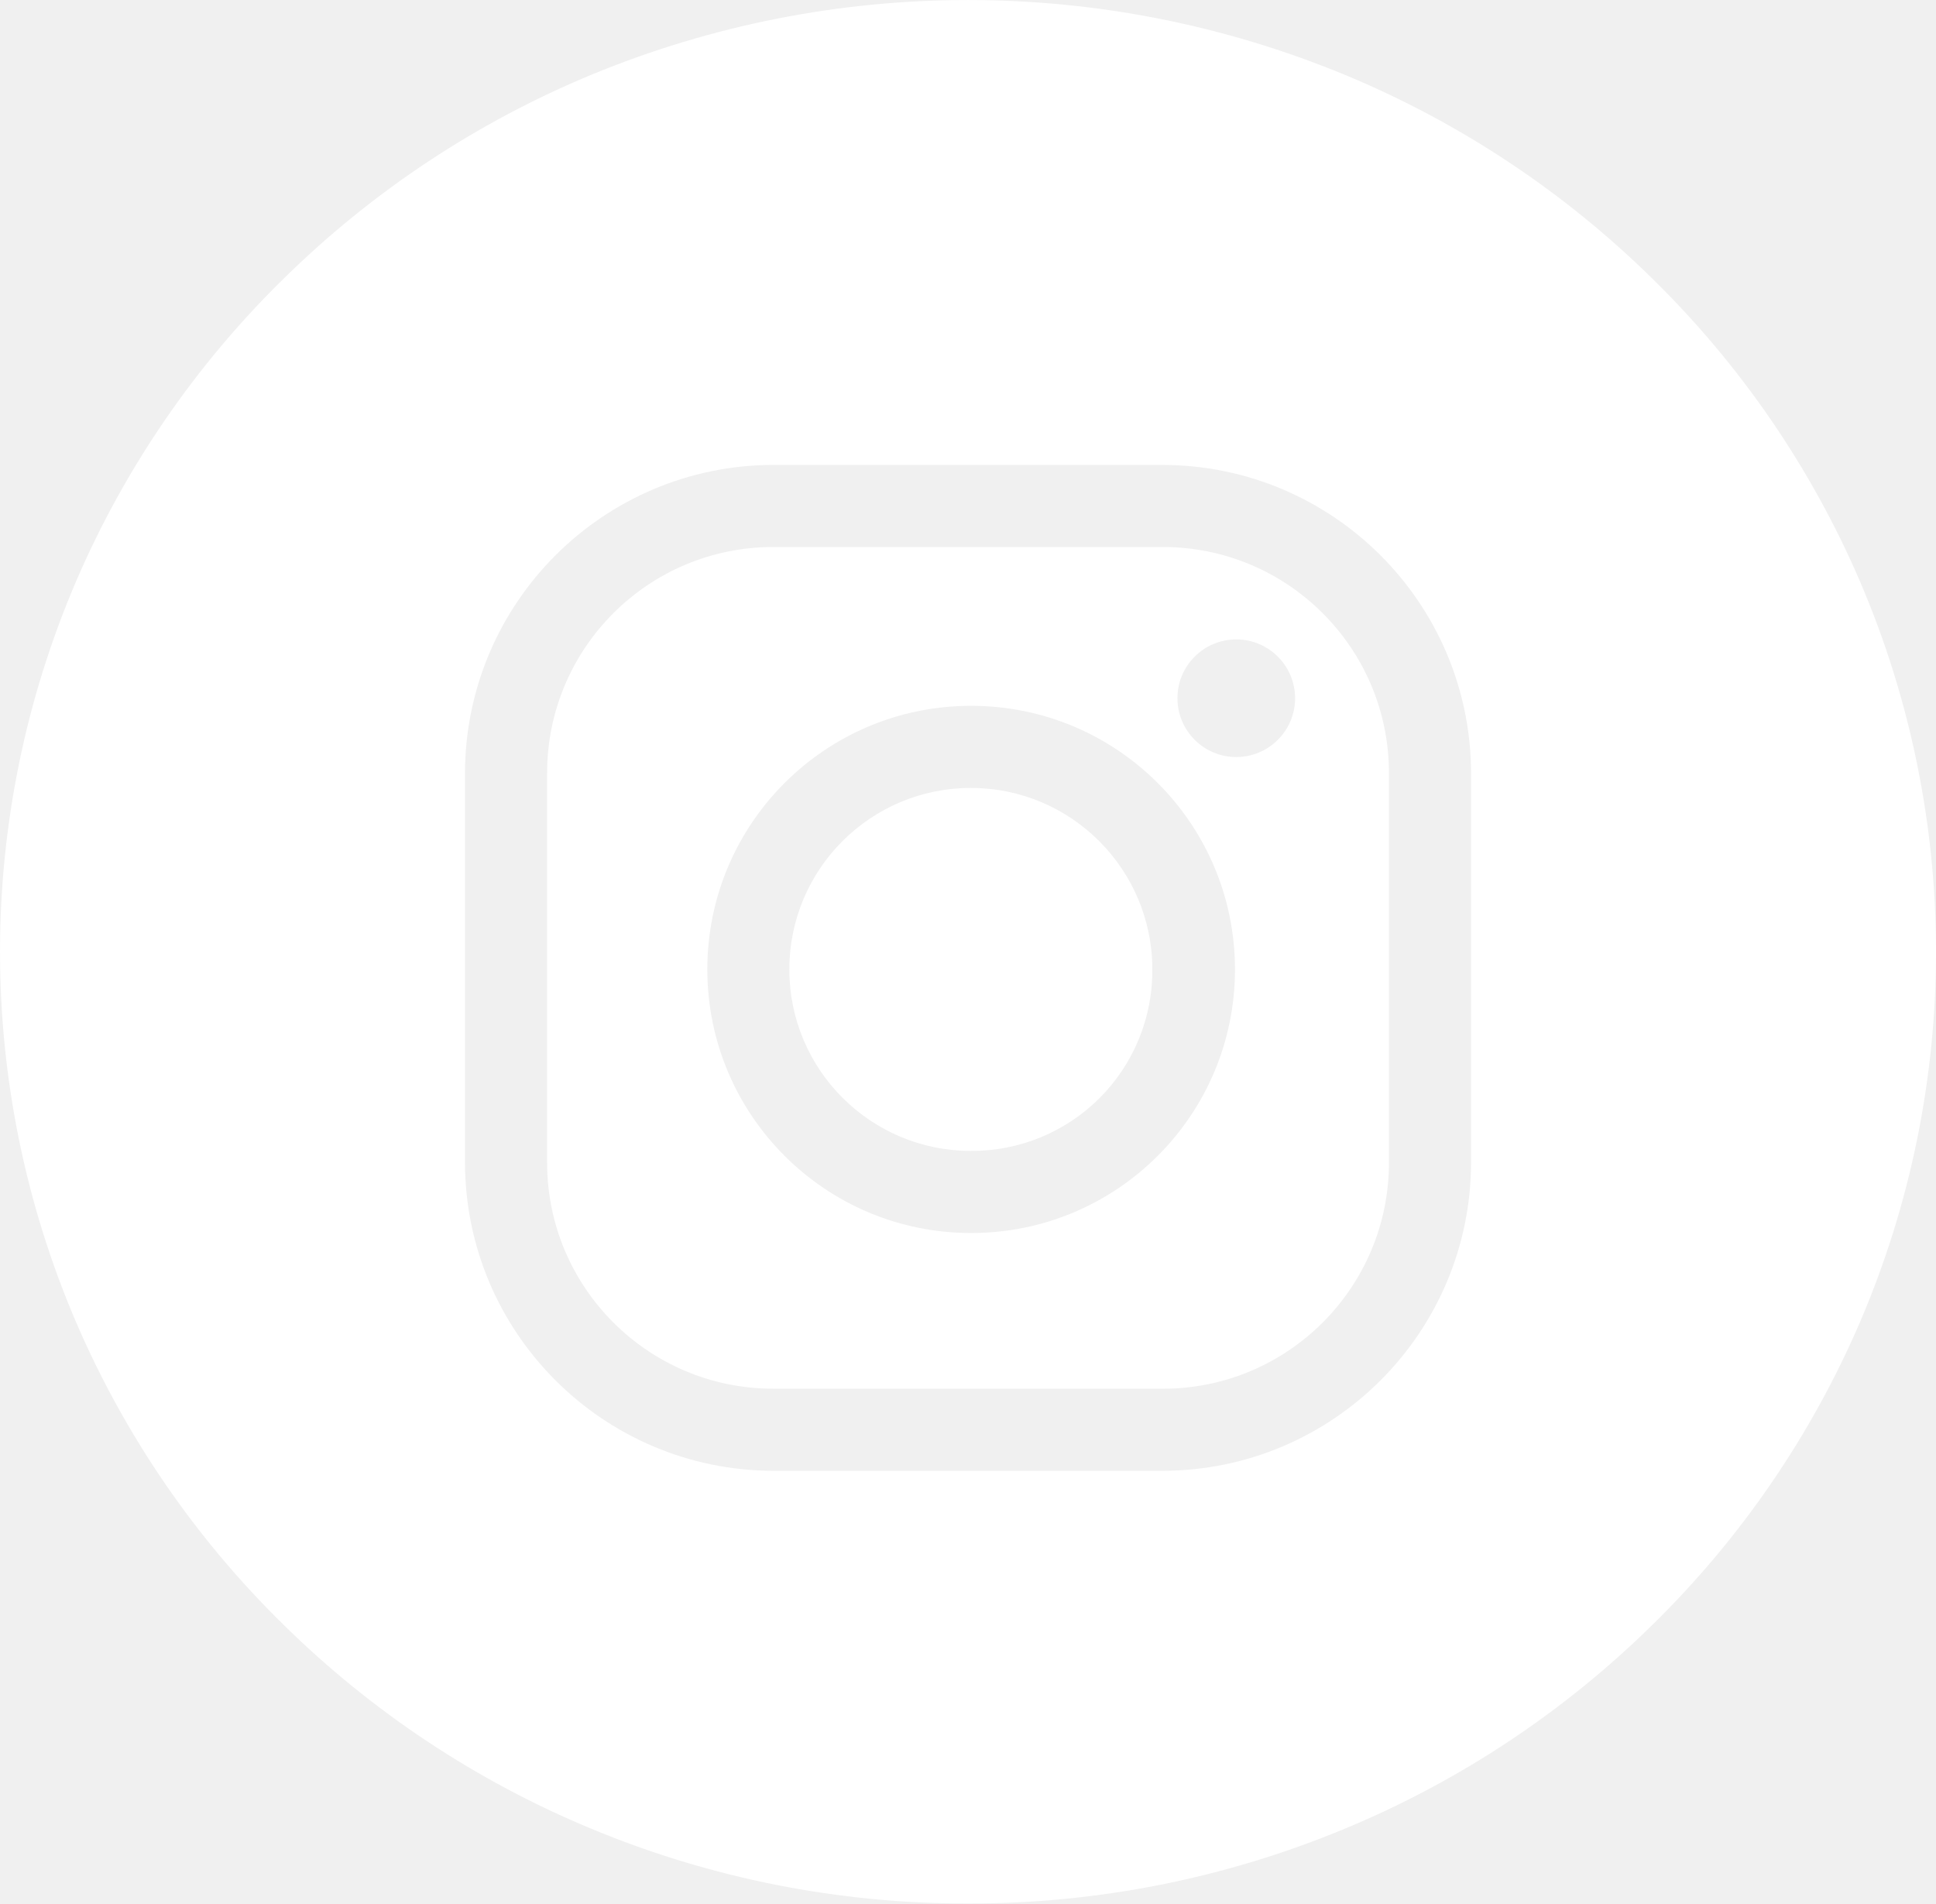
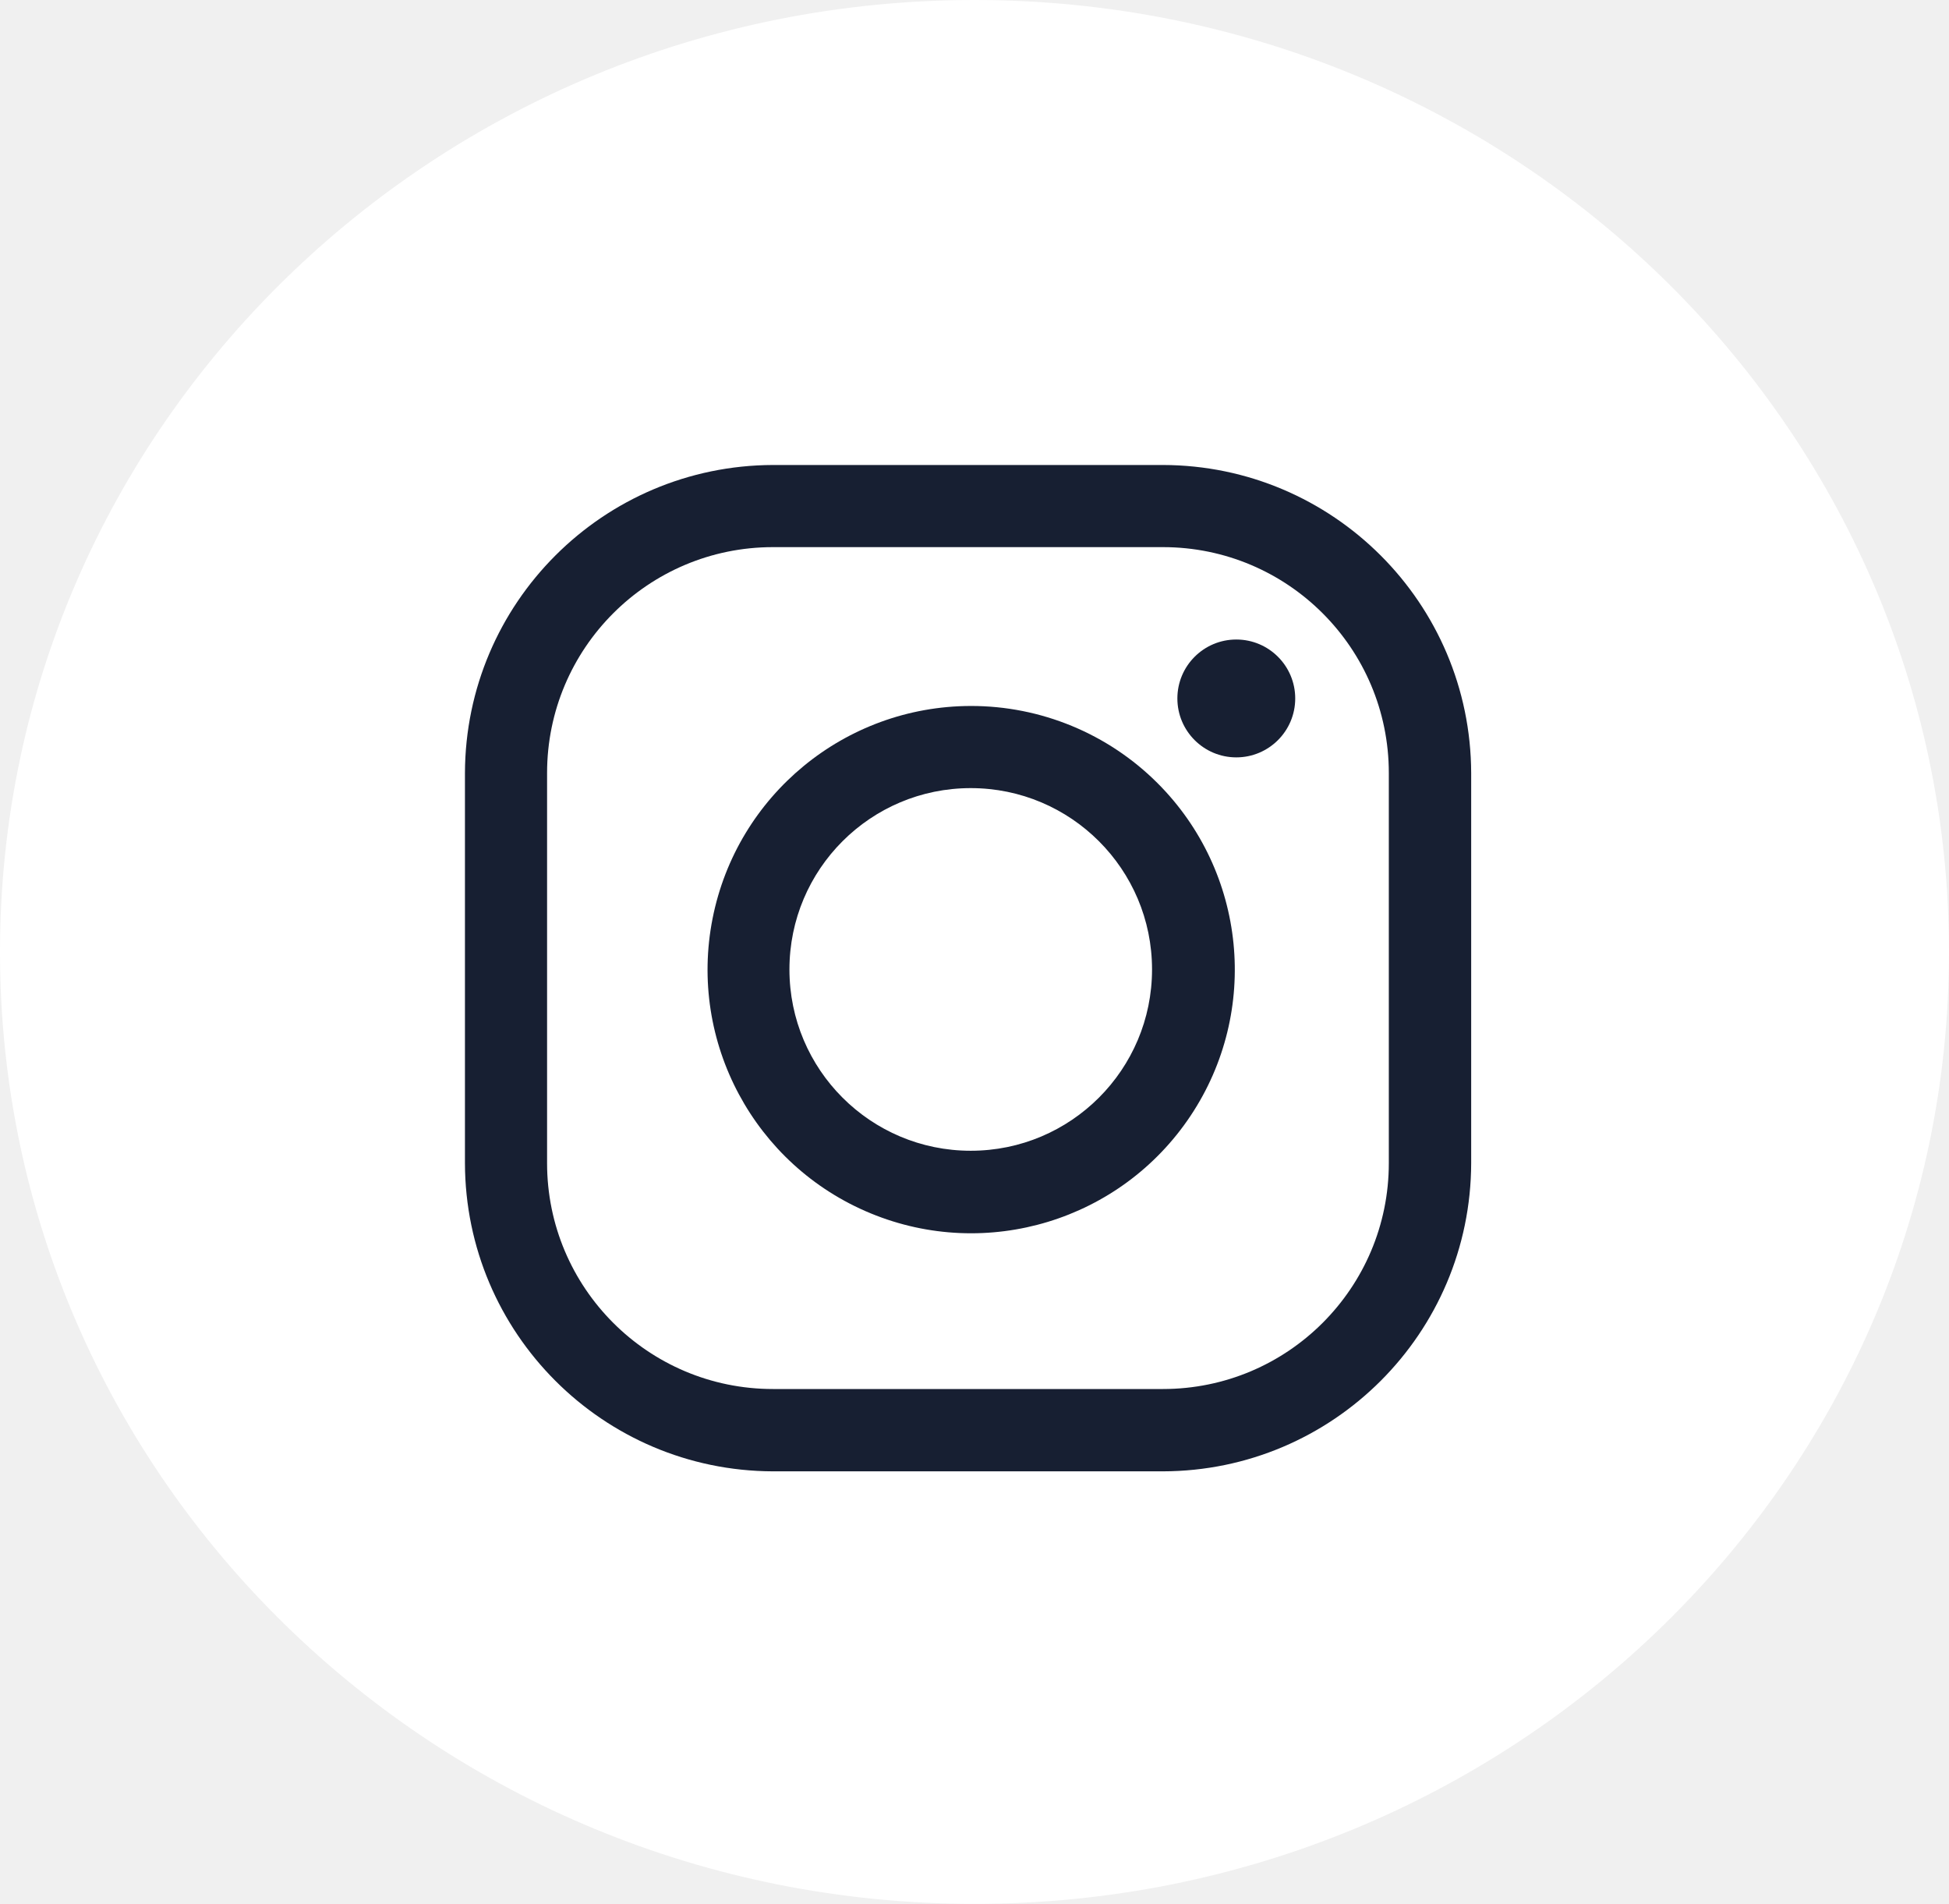
- <svg xmlns="http://www.w3.org/2000/svg" width="60" height="59" viewBox="0 0 60 59">
-   <path d="M174,59a30.247,30.247,0,0,1-11.677-2.318,29.934,29.934,0,0,1-9.536-6.322,29.381,29.381,0,0,1-6.429-9.377,29.143,29.143,0,0,1,0-22.965,29.379,29.379,0,0,1,6.429-9.377,29.933,29.933,0,0,1,9.536-6.322,30.57,30.57,0,0,1,23.355,0,29.933,29.933,0,0,1,9.536,6.322,29.379,29.379,0,0,1,6.429,9.377,29.142,29.142,0,0,1,0,22.965,29.38,29.38,0,0,1-6.429,9.377,29.934,29.934,0,0,1-9.536,6.322A30.249,30.249,0,0,1,174,59Zm-6.044-44.59a9.572,9.572,0,0,0-9.545,9.544v12.09a9.574,9.574,0,0,0,9.545,9.545h12.09a9.575,9.575,0,0,0,9.545-9.545V23.955a9.574,9.574,0,0,0-9.545-9.544Zm12.09,28.634h-12.09a7.008,7.008,0,0,1-7-7V23.955a7.007,7.007,0,0,1,7-7h12.09a7.008,7.008,0,0,1,7,7v12.09A7.008,7.008,0,0,1,180.045,43.045ZM174.1,21.878h-.017a8.17,8.17,0,0,0,.017,16.34h.007a8.17,8.17,0,0,0-.006-16.34Zm8.214-2.059a1.823,1.823,0,1,0,1.823,1.823A1.825,1.825,0,0,0,182.317,19.819Zm-8.227,15.854h0a5.625,5.625,0,1,1,5.626-5.626A5.587,5.587,0,0,1,174.089,35.673Z" transform="translate(-144)" fill="#fff" />
+ <svg xmlns="http://www.w3.org/2000/svg" width="43" height="42" viewBox="0 0 43 42">
+   <g id="Group_178" data-name="Group 178" transform="translate(-827 -8912)">
+     <ellipse id="Ellipse_52" data-name="Ellipse 52" cx="21.5" cy="21" rx="21.5" ry="21" transform="translate(827 8912)" fill="#fff" />
+     <g id="iconfinder_SocialMedia_Instagram-Outline_2959748" transform="translate(837.258 8922.258)">
+       <path id="Path_74" data-name="Path 74" d="M30.4,16.812a4.983,4.983,0,0,1,4.983,4.983V30.4A4.983,4.983,0,0,1,30.4,35.384H21.795A4.983,4.983,0,0,1,16.812,30.4V21.795a4.983,4.983,0,0,1,4.983-4.983H30.4M30.4,15H21.795A6.815,6.815,0,0,0,15,21.795V30.4A6.815,6.815,0,0,0,21.795,37.2H30.4A6.815,6.815,0,0,0,37.2,30.4V21.795A6.815,6.815,0,0,0,30.4,15Z" transform="translate(-15 -15)" fill="#171f32" />
+       <path id="Path_75" data-name="Path 75" d="M85.708,32a1.3,1.3,0,1,0,1.3,1.3A1.3,1.3,0,0,0,85.708,32Z" transform="translate(-68.69 -28.15)" fill="#171f32" />
+       <path id="Path_76" data-name="Path 76" d="M44.445,40.282a4,4,0,1,1-4,4,4,4,0,0,1,4-4m0-1.812a5.816,5.816,0,1,0,4.119,1.7,5.816,5.816,0,0,0-4.119-1.7Z" transform="translate(-33.286 -33.154)" fill="#171f32" />
+     </g>
+   </g>
</svg>
